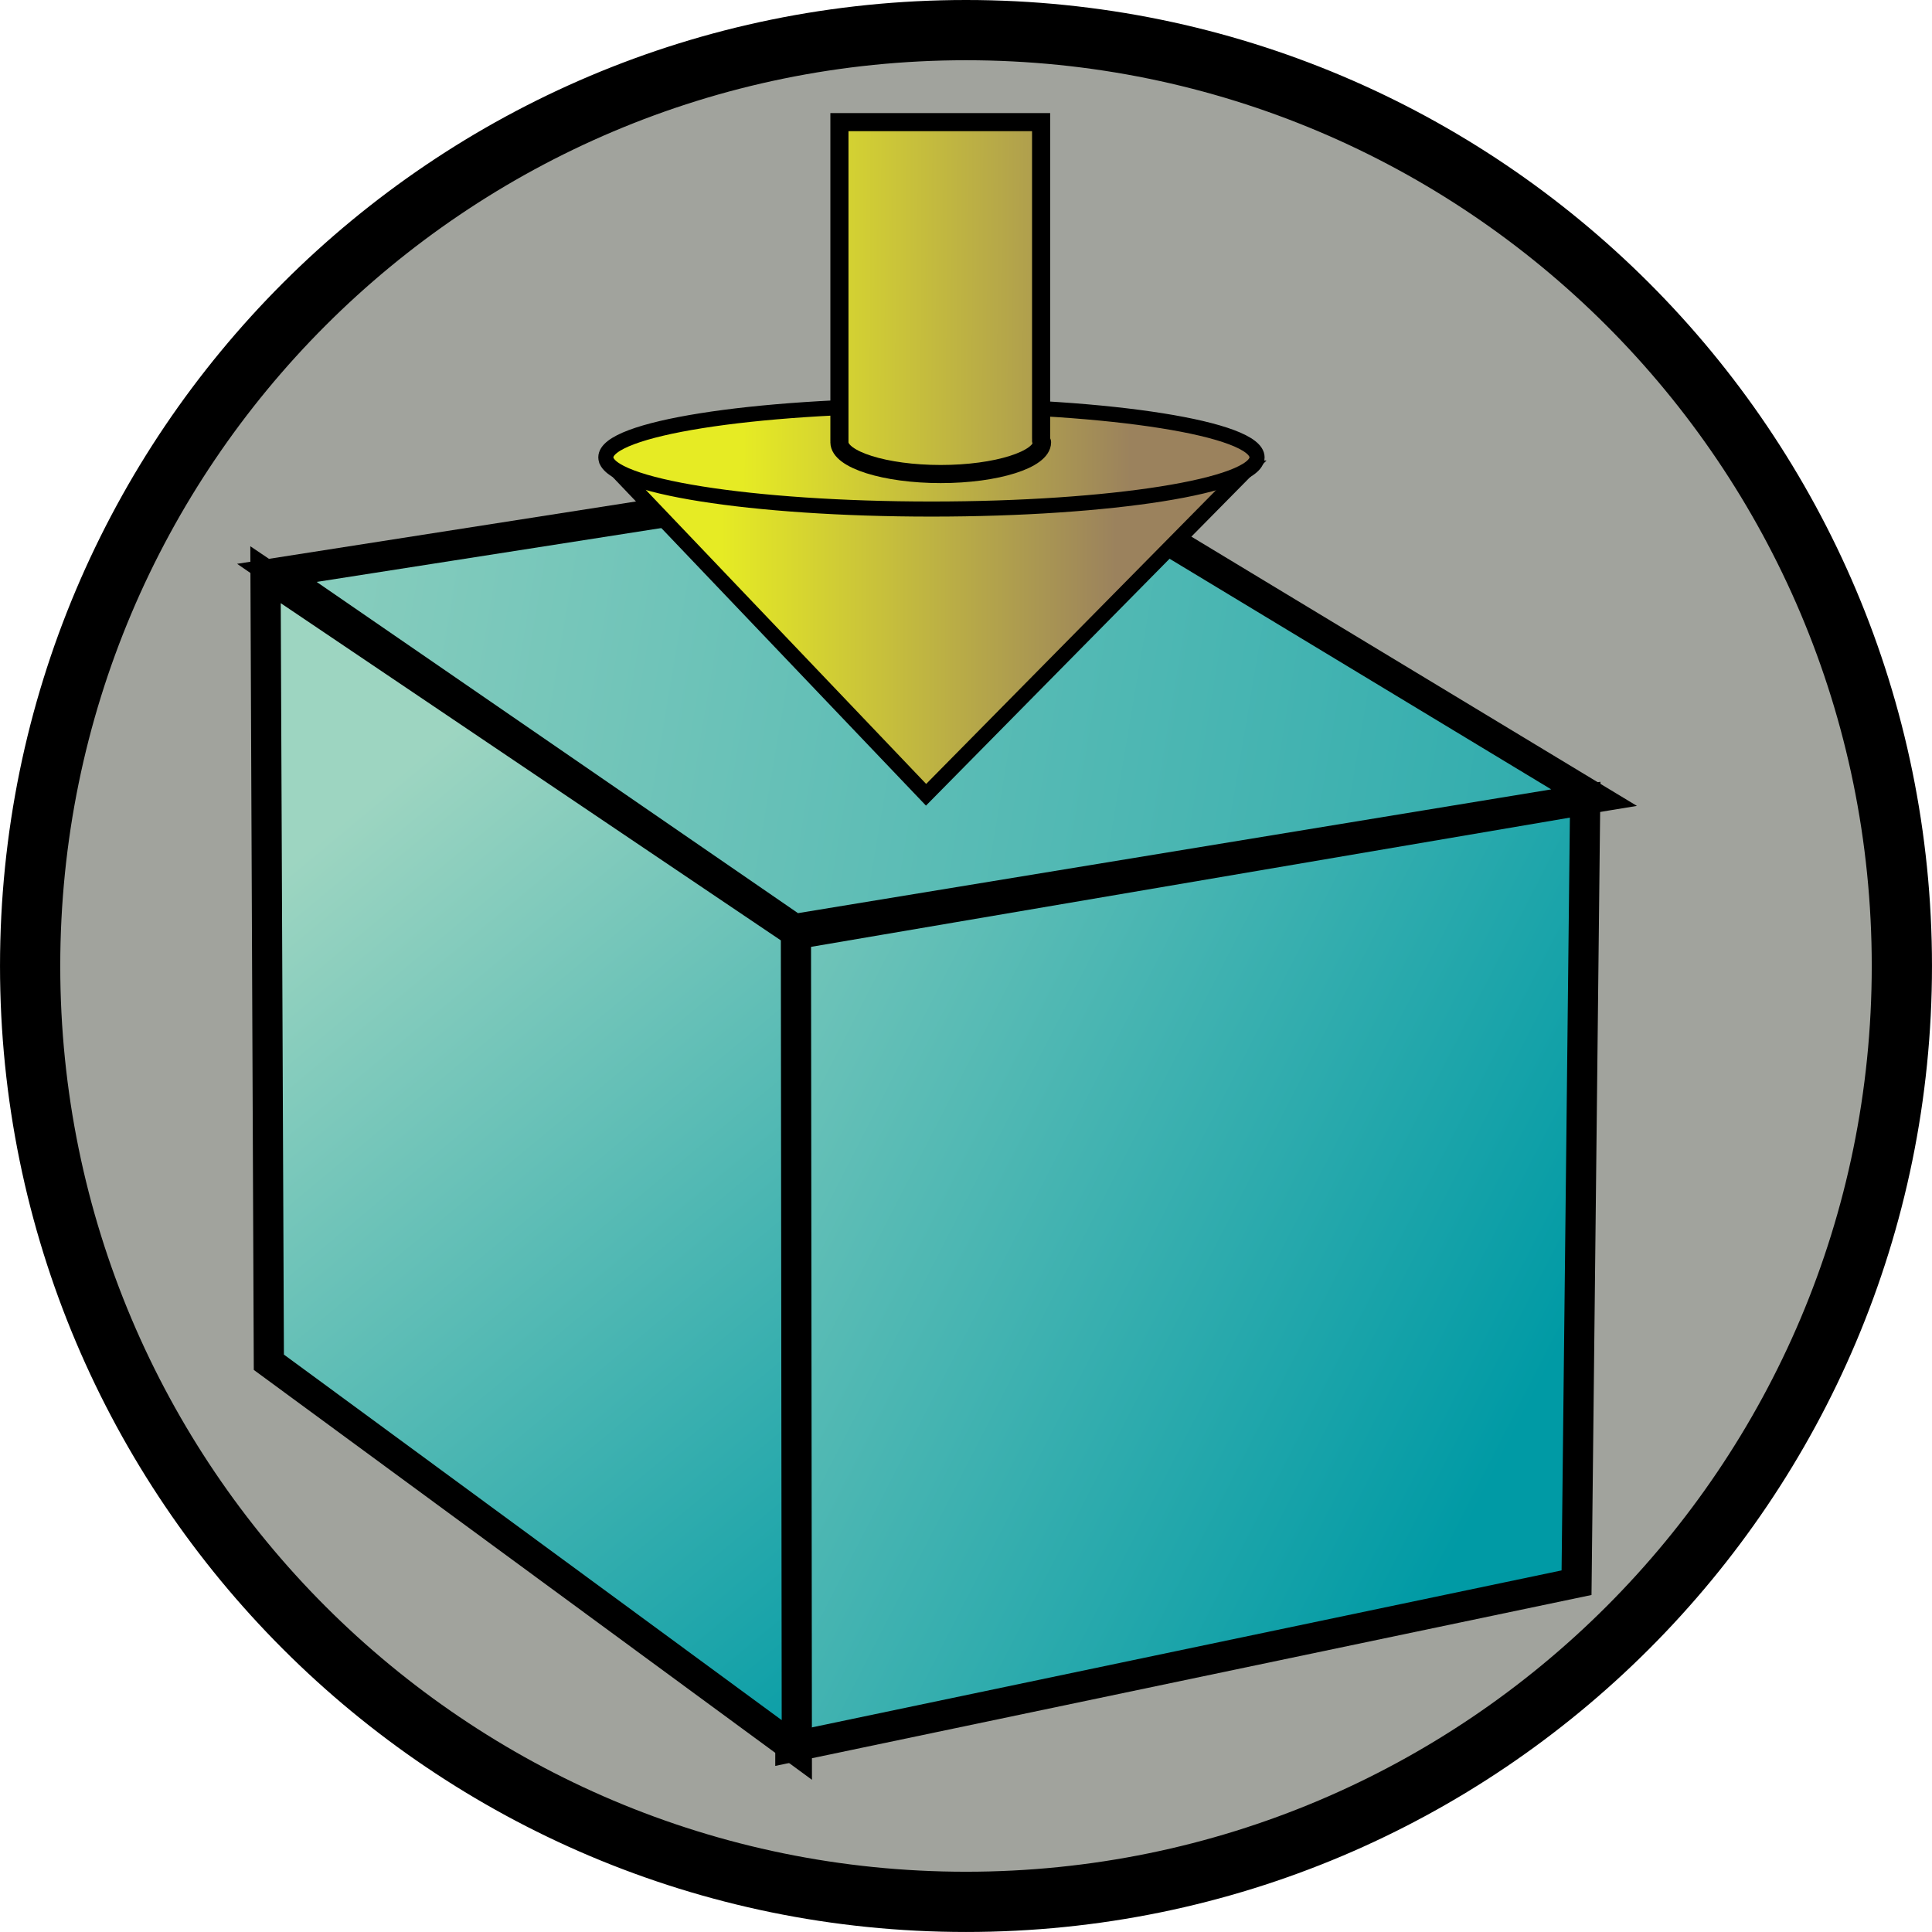
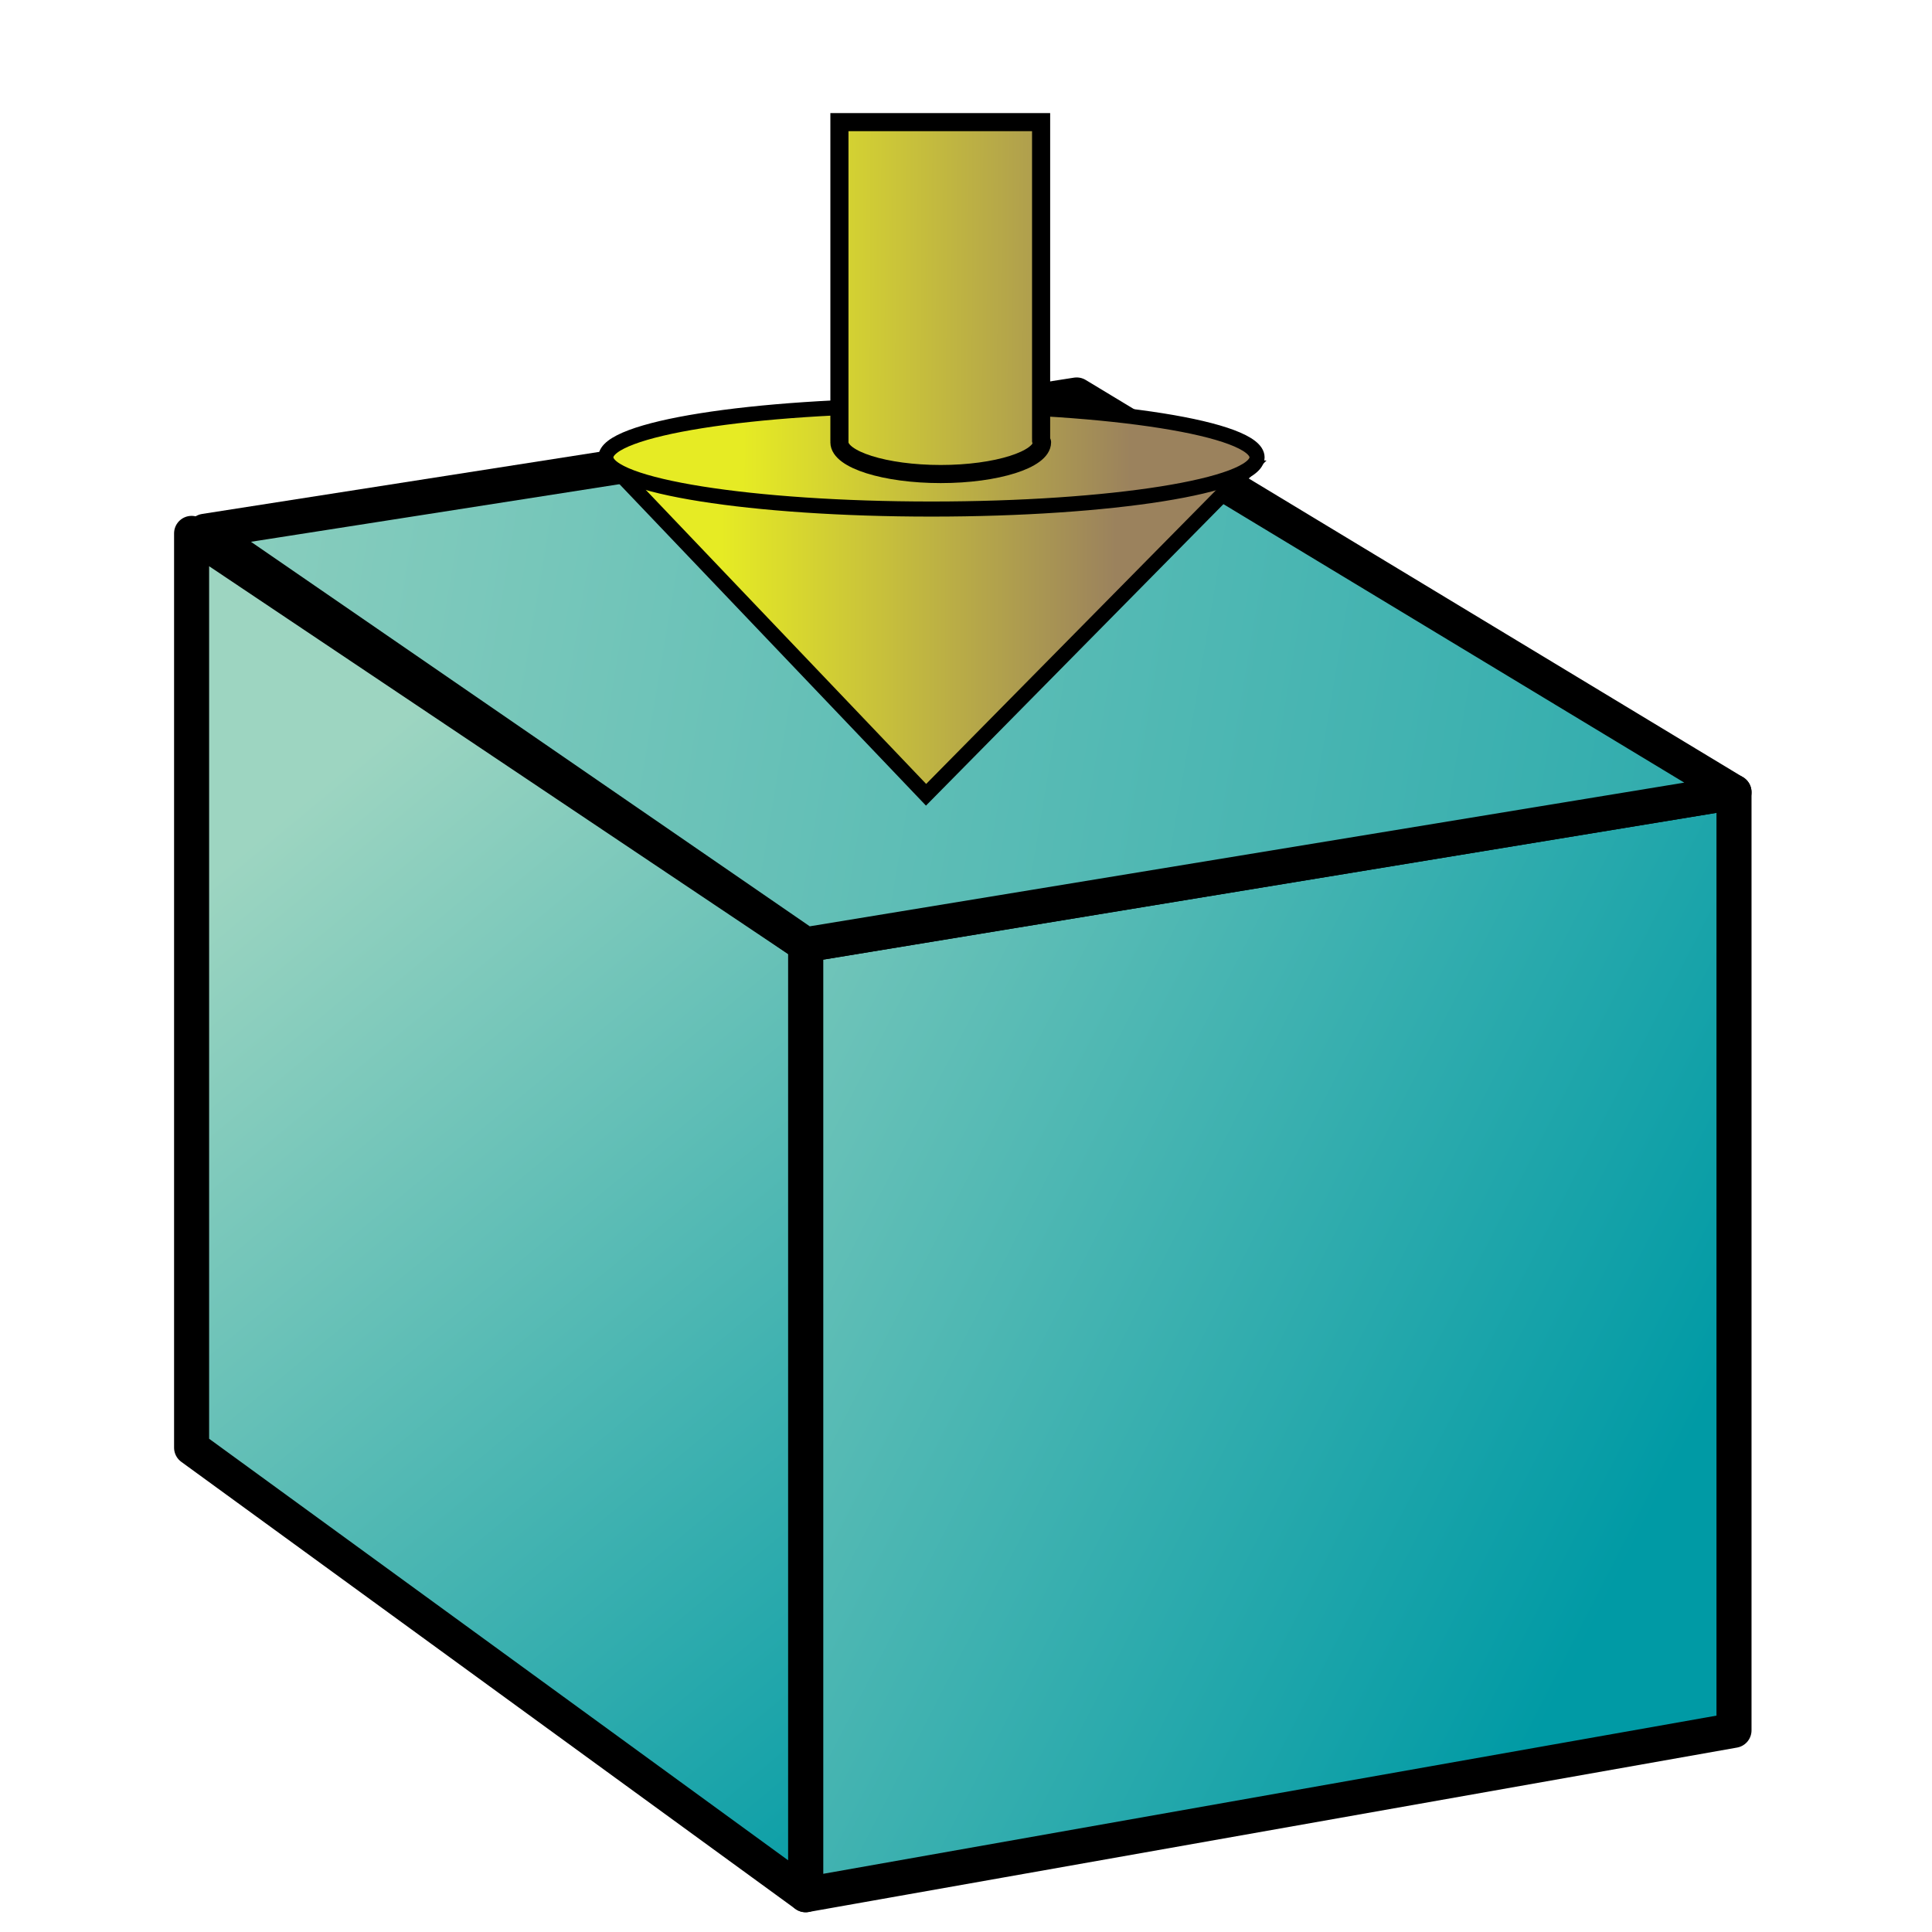
<svg xmlns="http://www.w3.org/2000/svg" xmlns:xlink="http://www.w3.org/1999/xlink" width="64" height="64" id="svg5181" version="1.1">
  <defs id="defs5183">
    <linearGradient id="linearGradient3851">
      <stop style="stop-color:#e6eb24;stop-opacity:1;" offset="0" id="stop3853" />
      <stop style="stop-color:#9b825d;stop-opacity:1;" offset="1" id="stop3855" />
    </linearGradient>
    <linearGradient id="linearGradient3796">
      <stop style="stop-color:#9dd5c1;stop-opacity:1;" offset="0" id="stop3798" />
      <stop style="stop-color:#009aa5;stop-opacity:1;" offset="1" id="stop3800" />
    </linearGradient>
    <linearGradient xlink:href="#linearGradient3851" id="linearGradient4234" gradientUnits="userSpaceOnUse" gradientTransform="matrix(0.9852844,0,0,1.462784,-3.819093,-24.52414)" x1="29.25" y1="15.786" x2="42.107" y2="15.857" />
    <linearGradient xlink:href="#linearGradient3851" id="linearGradient4238" gradientUnits="userSpaceOnUse" gradientTransform="translate(-7.144599,-12.35083)" x1="31.036" y1="18.143" x2="44.107" y2="18.143" />
-     <linearGradient xlink:href="#linearGradient3796" id="linearGradient4241" gradientUnits="userSpaceOnUse" gradientTransform="translate(-5.254025,1.203772)" x1="6.643" y1="-4.357" x2="80.357" y2="8.071" />
-     <linearGradient xlink:href="#linearGradient3796" id="linearGradient4244" gradientUnits="userSpaceOnUse" gradientTransform="translate(-3.466208,-4.630602)" x1="10.643" y1="19.286" x2="33.214" y2="46.429" />
-     <linearGradient xlink:href="#linearGradient3796" id="linearGradient4247" gradientUnits="userSpaceOnUse" gradientTransform="translate(-5.961132,-5.261204)" x1="21.5" y1="17.857" x2="56.643" y2="35.857" />
    <linearGradient xlink:href="#linearGradient3851" id="linearGradient4249" gradientUnits="userSpaceOnUse" x1="29.25" y1="15.786" x2="42.107" y2="15.857" />
+     <linearGradient xlink:href="#linearGradient3796" id="linearGradient4241-3" gradientUnits="userSpaceOnUse" gradientTransform="matrix(1.160969,0,0,1.160969,-9.965384,-0.460338)" x1="6.643" y1="-4.357" x2="80.357" y2="8.071" />
+     <linearGradient xlink:href="#linearGradient3796" id="linearGradient4244-5" gradientUnits="userSpaceOnUse" gradientTransform="matrix(1.160969,0,0,1.160969,-7.889784,-7.233864)" x1="10.643" y1="19.286" x2="33.214" y2="46.429" />
+     <linearGradient xlink:href="#linearGradient3796" id="linearGradient4247-3" gradientUnits="userSpaceOnUse" gradientTransform="matrix(1.160969,0,0,1.160969,-10.78631,-7.965974)" x1="21.5" y1="17.857" x2="56.643" y2="35.857" />
  </defs>
  <g id="layer1" transform="translate(0,16)">
-     <g id="layer1-3" transform="translate(-10.30356,4.444669)">
-       <circle style="fill:#a1a39d;fill-opacity:1;stroke:#000000;stroke-width:2;stroke-miterlimit:4;stroke-dasharray:none;stroke-opacity:1" id="path3938" transform="matrix(0.9977728,0,0,0.9977728,9.875939,-21.44244)" cx="32.5" cy="33.071" r="31.071" />
-     </g>
-     <path style="fill:url(#linearGradient4247);fill-opacity:1;stroke:#000000;stroke-width:1px;stroke-linecap:butt;stroke-linejoin:miter;stroke-opacity:1" d="M 26.182,41.882 52.225,36.429 52.511,10.491 26.224,14.968 z" id="path3022" />
-     <path style="fill:url(#linearGradient4244);fill-opacity:1;stroke:#000000;stroke-width:1px;stroke-linecap:butt;stroke-linejoin:miter;stroke-opacity:1" d="M 26.366,14.885 8.796,3.038 8.906,29.126 26.396,41.97 z" id="path3024" />
-     <path style="fill:url(#linearGradient4241);fill-opacity:1;stroke:#000000;stroke-width:1px;stroke-linecap:butt;stroke-linejoin:miter;stroke-opacity:1" d="M 9.172,2.977 34.05,-0.912 52.806,10.423 26.317,14.775 z" id="path3026" />
+     <path style="fill:url(#linearGradient4247-3);fill-opacity:1;stroke:#000000;stroke-width:1.161px;stroke-linecap:round;stroke-linejoin:round;stroke-opacity:1" d="M 26.688,46.765 57.441,41.319 V 10.243 l -30.753,5.053 z" id="path3022-5" />
+     <path style="fill:url(#linearGradient4244-5);fill-opacity:1;stroke:#000000;stroke-width:1.161px;stroke-linecap:round;stroke-linejoin:round;stroke-opacity:1" d="M 26.688,15.296 6.347,1.669 v 30.287 l 20.341,14.809 z" id="path3024-6" />
+     <path style="fill:url(#linearGradient4241-3);fill-opacity:1;stroke:#000000;stroke-width:1.161px;stroke-linecap:round;stroke-linejoin:round;stroke-opacity:1" d="M 6.783,1.599 35.666,-2.916 57.441,10.243 26.688,15.296 Z" id="path3026-2" />
    <path style="fill:url(#linearGradient4238);fill-opacity:1;stroke:#000000;stroke-width:0.5;stroke-linecap:butt;stroke-linejoin:miter;stroke-miterlimit:4;stroke-opacity:1;stroke-dasharray:none" d="M 20.427,-0.422 41.355,-0.494 30.677,10.328 z" id="path3859" />
    <path style="fill:url(#linearGradient4249);fill-opacity:1;stroke:#000000;stroke-width:0.5;stroke-miterlimit:4;stroke-opacity:1;stroke-dasharray:none" id="path3849" d="M 46.286,15.857 A 10.786,1.714 0 0 1 35.5,17.571 10.786,1.714 0 0 1 24.714,15.857 10.786,1.714 0 0 1 35.5,14.143 10.786,1.714 0 0 1 46.286,15.857 Z" transform="translate(-4.644599,-16.70798)" />
    <path style="fill:url(#linearGradient4234);fill-opacity:1;stroke:#000000;stroke-width:0.6;stroke-miterlimit:4;stroke-opacity:1;stroke-dasharray:none" d="m 27.807,-11.953 0,10.559 c -0.002,0.014 0,0.031 0,0.046 0,0.569 1.5,1.051 3.356,1.051 1.856,0 3.356,-0.483 3.356,-1.051 0,-0.021 -0.027,-0.025 -0.031,-0.046 -0.003,-0.014 0.005,-0.032 0,-0.046 l 0,-10.514 -6.681,0 z" id="path3869" />
  </g>
</svg>
